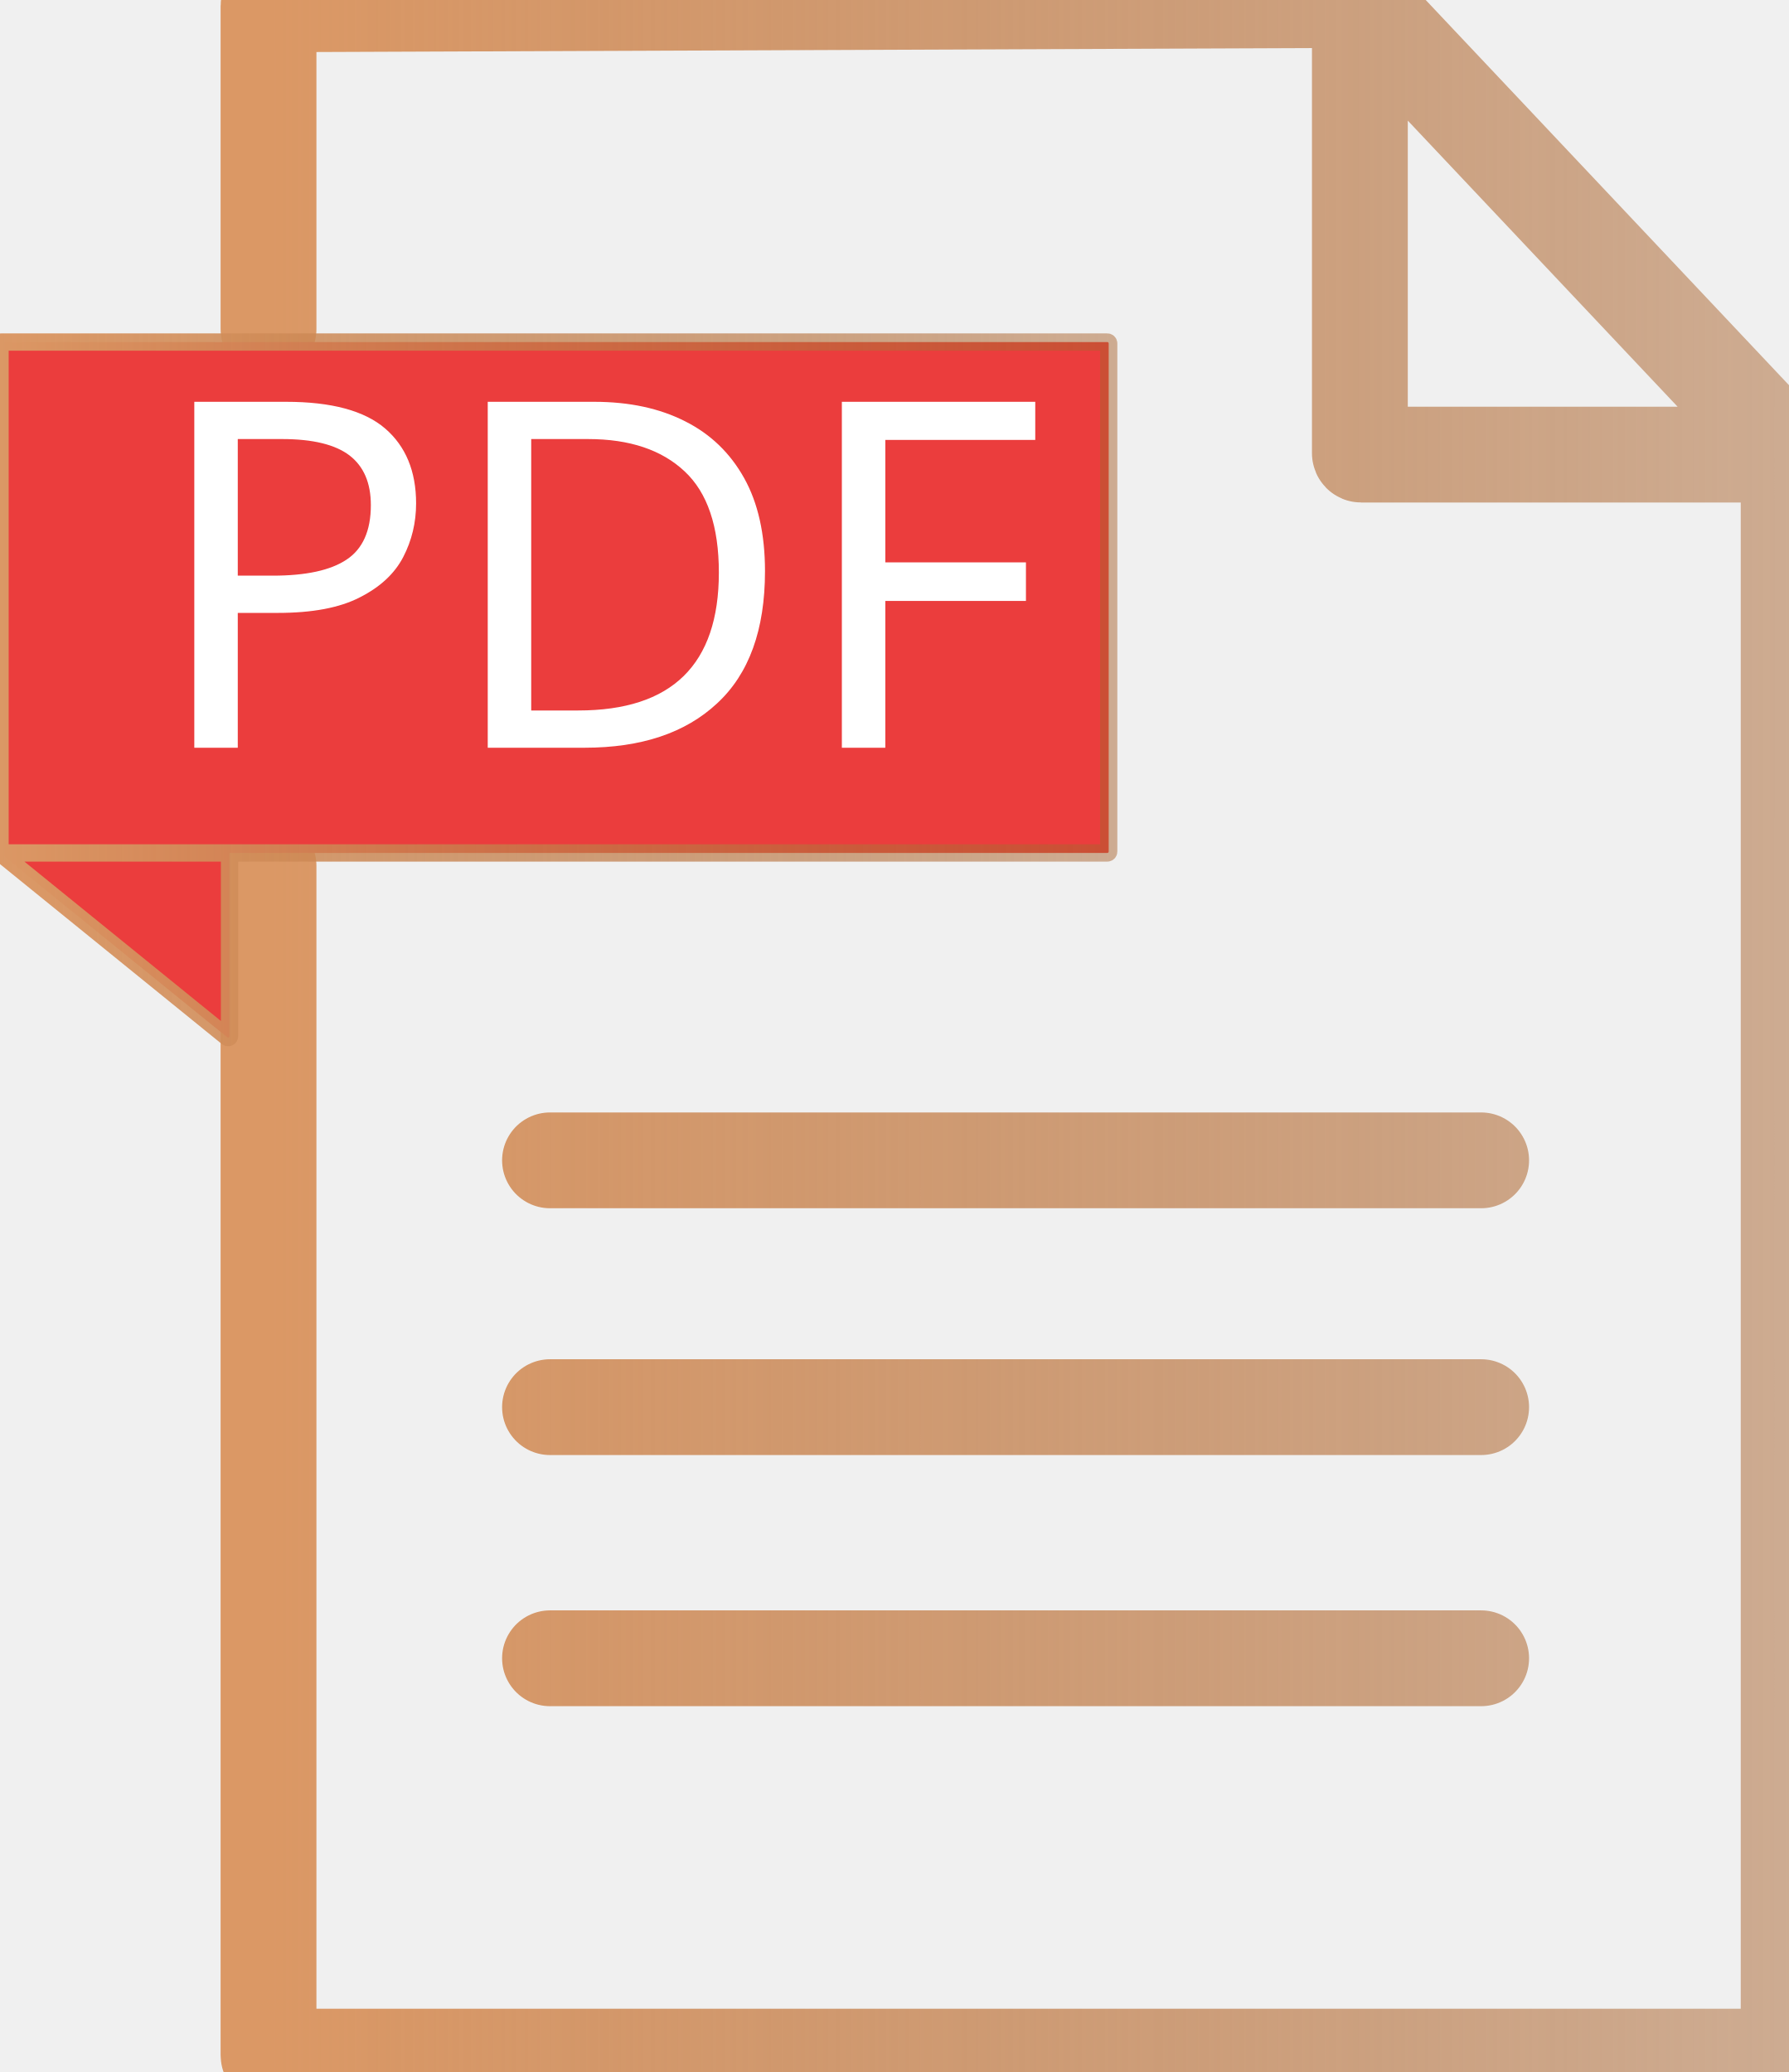
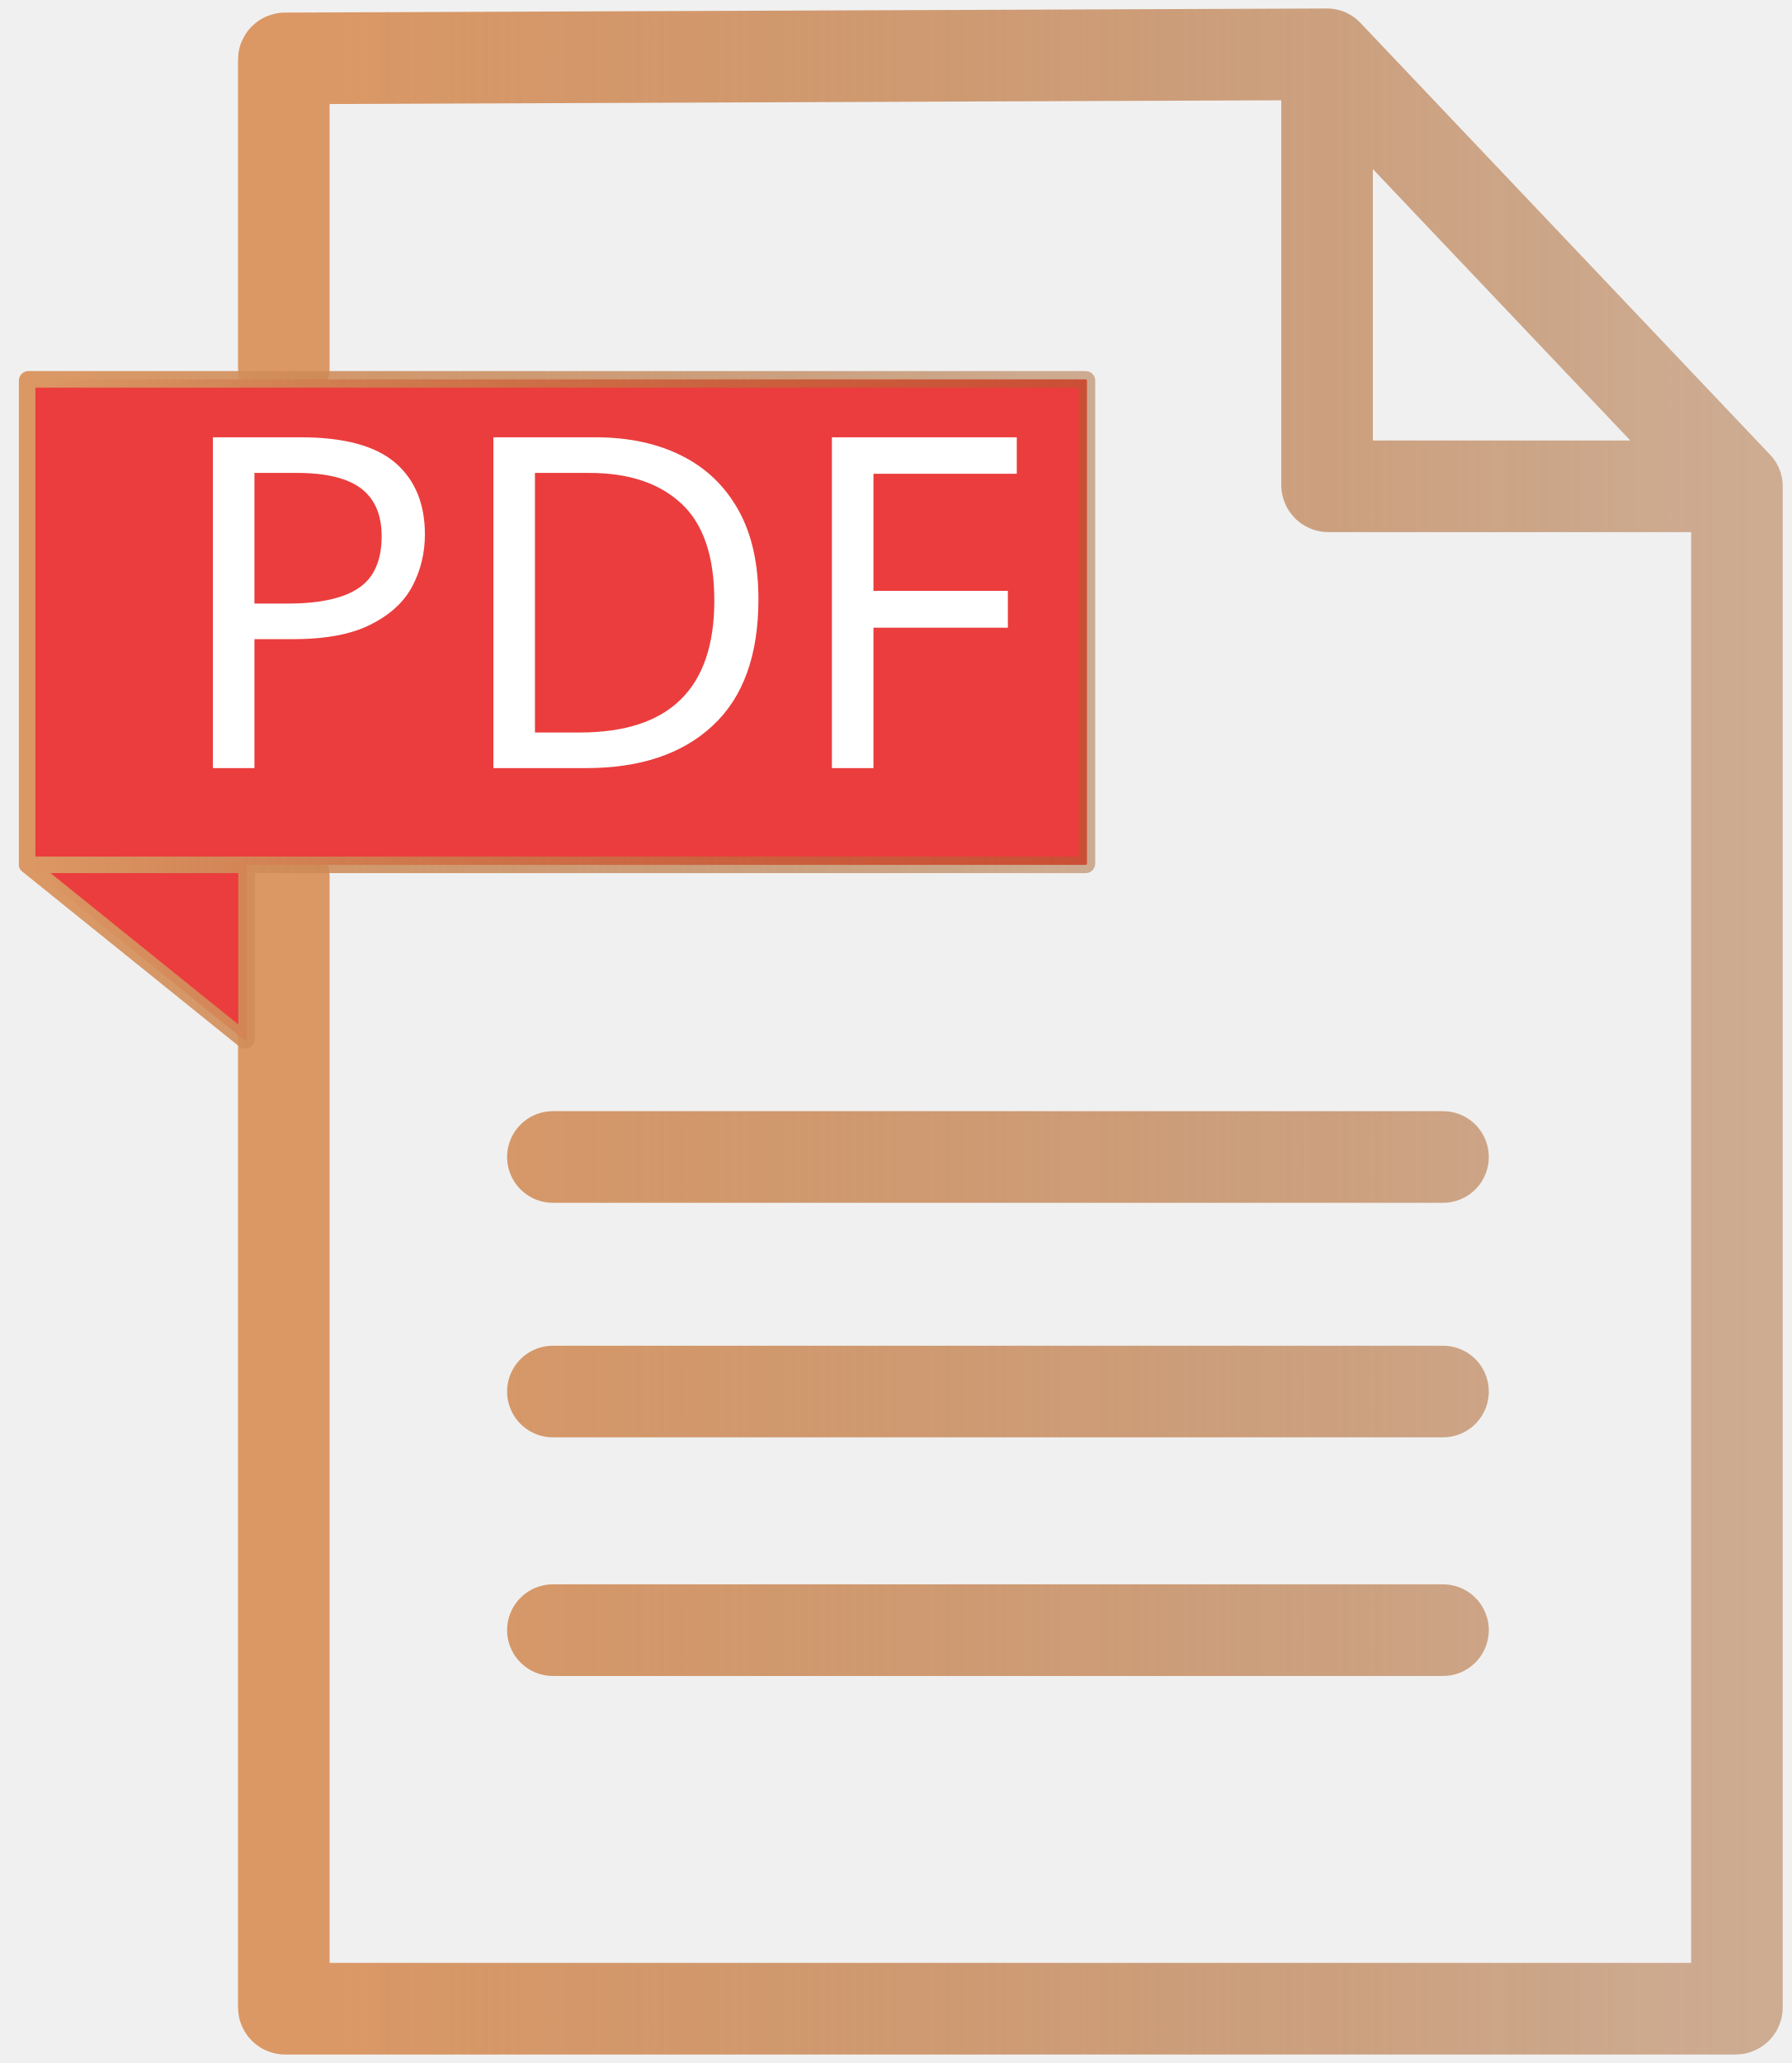
- <svg xmlns="http://www.w3.org/2000/svg" viewBox="0 0 63 73" fill="none">
-   <g id="bg-pdf">
-     <g id="Group 5">
-       <path id="Vector 30" d="M47.899 0L9.506 0.152C9.479 0.152 9.458 0.174 9.458 0.2V11.593M47.899 0V15.969C47.899 15.996 47.92 16.017 47.947 16.017H63.001M47.899 0L63.001 16.017M63.001 16.017V72.41C63.001 72.436 62.979 72.458 62.953 72.458H9.506C9.48 72.458 9.458 72.436 9.458 72.41V30.509M19.373 40.881H52.17M19.373 49.576H52.17M19.373 58.424H52.17" stroke="url(#paint0_linear_316_274)" stroke-width="3.375" stroke-linecap="round" stroke-linejoin="round" />
-       <g id="Vector 31">
-         <path d="M0.048 12.051H39.003C39.029 12.051 39.051 12.072 39.051 12.099V30.003C39.051 30.029 39.029 30.051 39.003 30.051H8.085V36.51C8.085 36.55 8.038 36.572 8.007 36.547L0 30.051V12.099C0 12.072 0.021 12.051 0.048 12.051Z" fill="#EB3D3D" />
-         <path d="M8.085 30.051H39.003C39.029 30.051 39.051 30.029 39.051 30.003V12.099C39.051 12.072 39.029 12.051 39.003 12.051H0.048C0.021 12.051 0 12.072 0 12.099V30.051M8.085 30.051V36.51C8.085 36.55 8.038 36.572 8.007 36.547L0 30.051M8.085 30.051H0" stroke="url(#paint1_linear_316_274)" stroke-width="0.61" stroke-linecap="round" stroke-linejoin="round" />
-       </g>
-     </g>
-     <text id="PDF" fill="white" xml:space="preserve" style="white-space: pre" font-family="Mukta" font-size="17.085" letter-spacing="0em">
-       <tspan x="5.187" y="26.346">PDF</tspan>
-     </text>
-   </g>
+ <svg xmlns="http://www.w3.org/2000/svg" width="66" height="76" viewBox="0 0 66 76" fill="none">
+   <path d="M48.898 2l-38.393.151c-.026 0-.048.021-.048.048V13.52M48.898 2v15.868c0 .026.021.048.048.048h15.054M48.898 2l15.102 15.916m0 0v56.036c0 .026-.021.048-.048.048H10.506c-.026 0-.048-.021-.048-.048V32.316m9.915 10.307h32.796m-32.796 8.64h32.796m-32.796 8.791h32.796" stroke="url(#paint0_linear_316_274)" stroke-width="3.375" stroke-linecap="round" stroke-linejoin="round" />
+   <path d="M1.048 13.975H40.003c.026 0 .048.021.048.048v17.791c0 .026-.021.048-.048.048H9.085v6.418c0 .04-.047.062-.078.037L1 31.861V14.022c0-.026.021-.048.048-.048z" fill="#EB3D3D" />
+   <path d="M9.085 31.861H40.003c.026 0 .048-.021.048-.048V14.022c0-.026-.021-.048-.048-.048H1.048c-.026 0-.048.021-.048.048v17.838m8.085 0v6.418c0 .04-.047.062-.078.037L1 31.861m8.085 0H1" stroke="url(#paint1_linear_316_274)" stroke-width=".61" stroke-linecap="round" stroke-linejoin="round" />
+   <text fill="#fff" style="white-space:pre" font-family="Mukta" font-size="17.085" letter-spacing="0em">
+     <tspan x="6.187" y="28.293">PDF</tspan>
+   </text>
  <defs>
-     <linearGradient id="paint0_linear_316_274" x1="9.458" y1="35.832" x2="63.36" y2="35.832" gradientUnits="userSpaceOnUse">
+     <linearGradient id="paint0_linear_316_274" x1="10.458" y1="37.606" x2="64.36" y2="37.606" gradientUnits="userSpaceOnUse">
      <stop stop-color="#DB9865" />
-       <stop offset="1" stop-color="#A8622C" stop-opacity="0.48" />
+       <stop offset="1" stop-color="#A8622C" stop-opacity=".48" />
    </linearGradient>
-     <linearGradient id="paint1_linear_316_274" x1="-1.78978e-07" y1="24.196" x2="39.313" y2="24.196" gradientUnits="userSpaceOnUse">
+     <linearGradient id="paint1_linear_316_274" x1="1" y1="26.043" x2="40.313" y2="26.043" gradientUnits="userSpaceOnUse">
      <stop stop-color="#DB9865" />
-       <stop offset="1" stop-color="#A8622C" stop-opacity="0.48" />
+       <stop offset="1" stop-color="#A8622C" stop-opacity=".48" />
    </linearGradient>
  </defs>
</svg>
